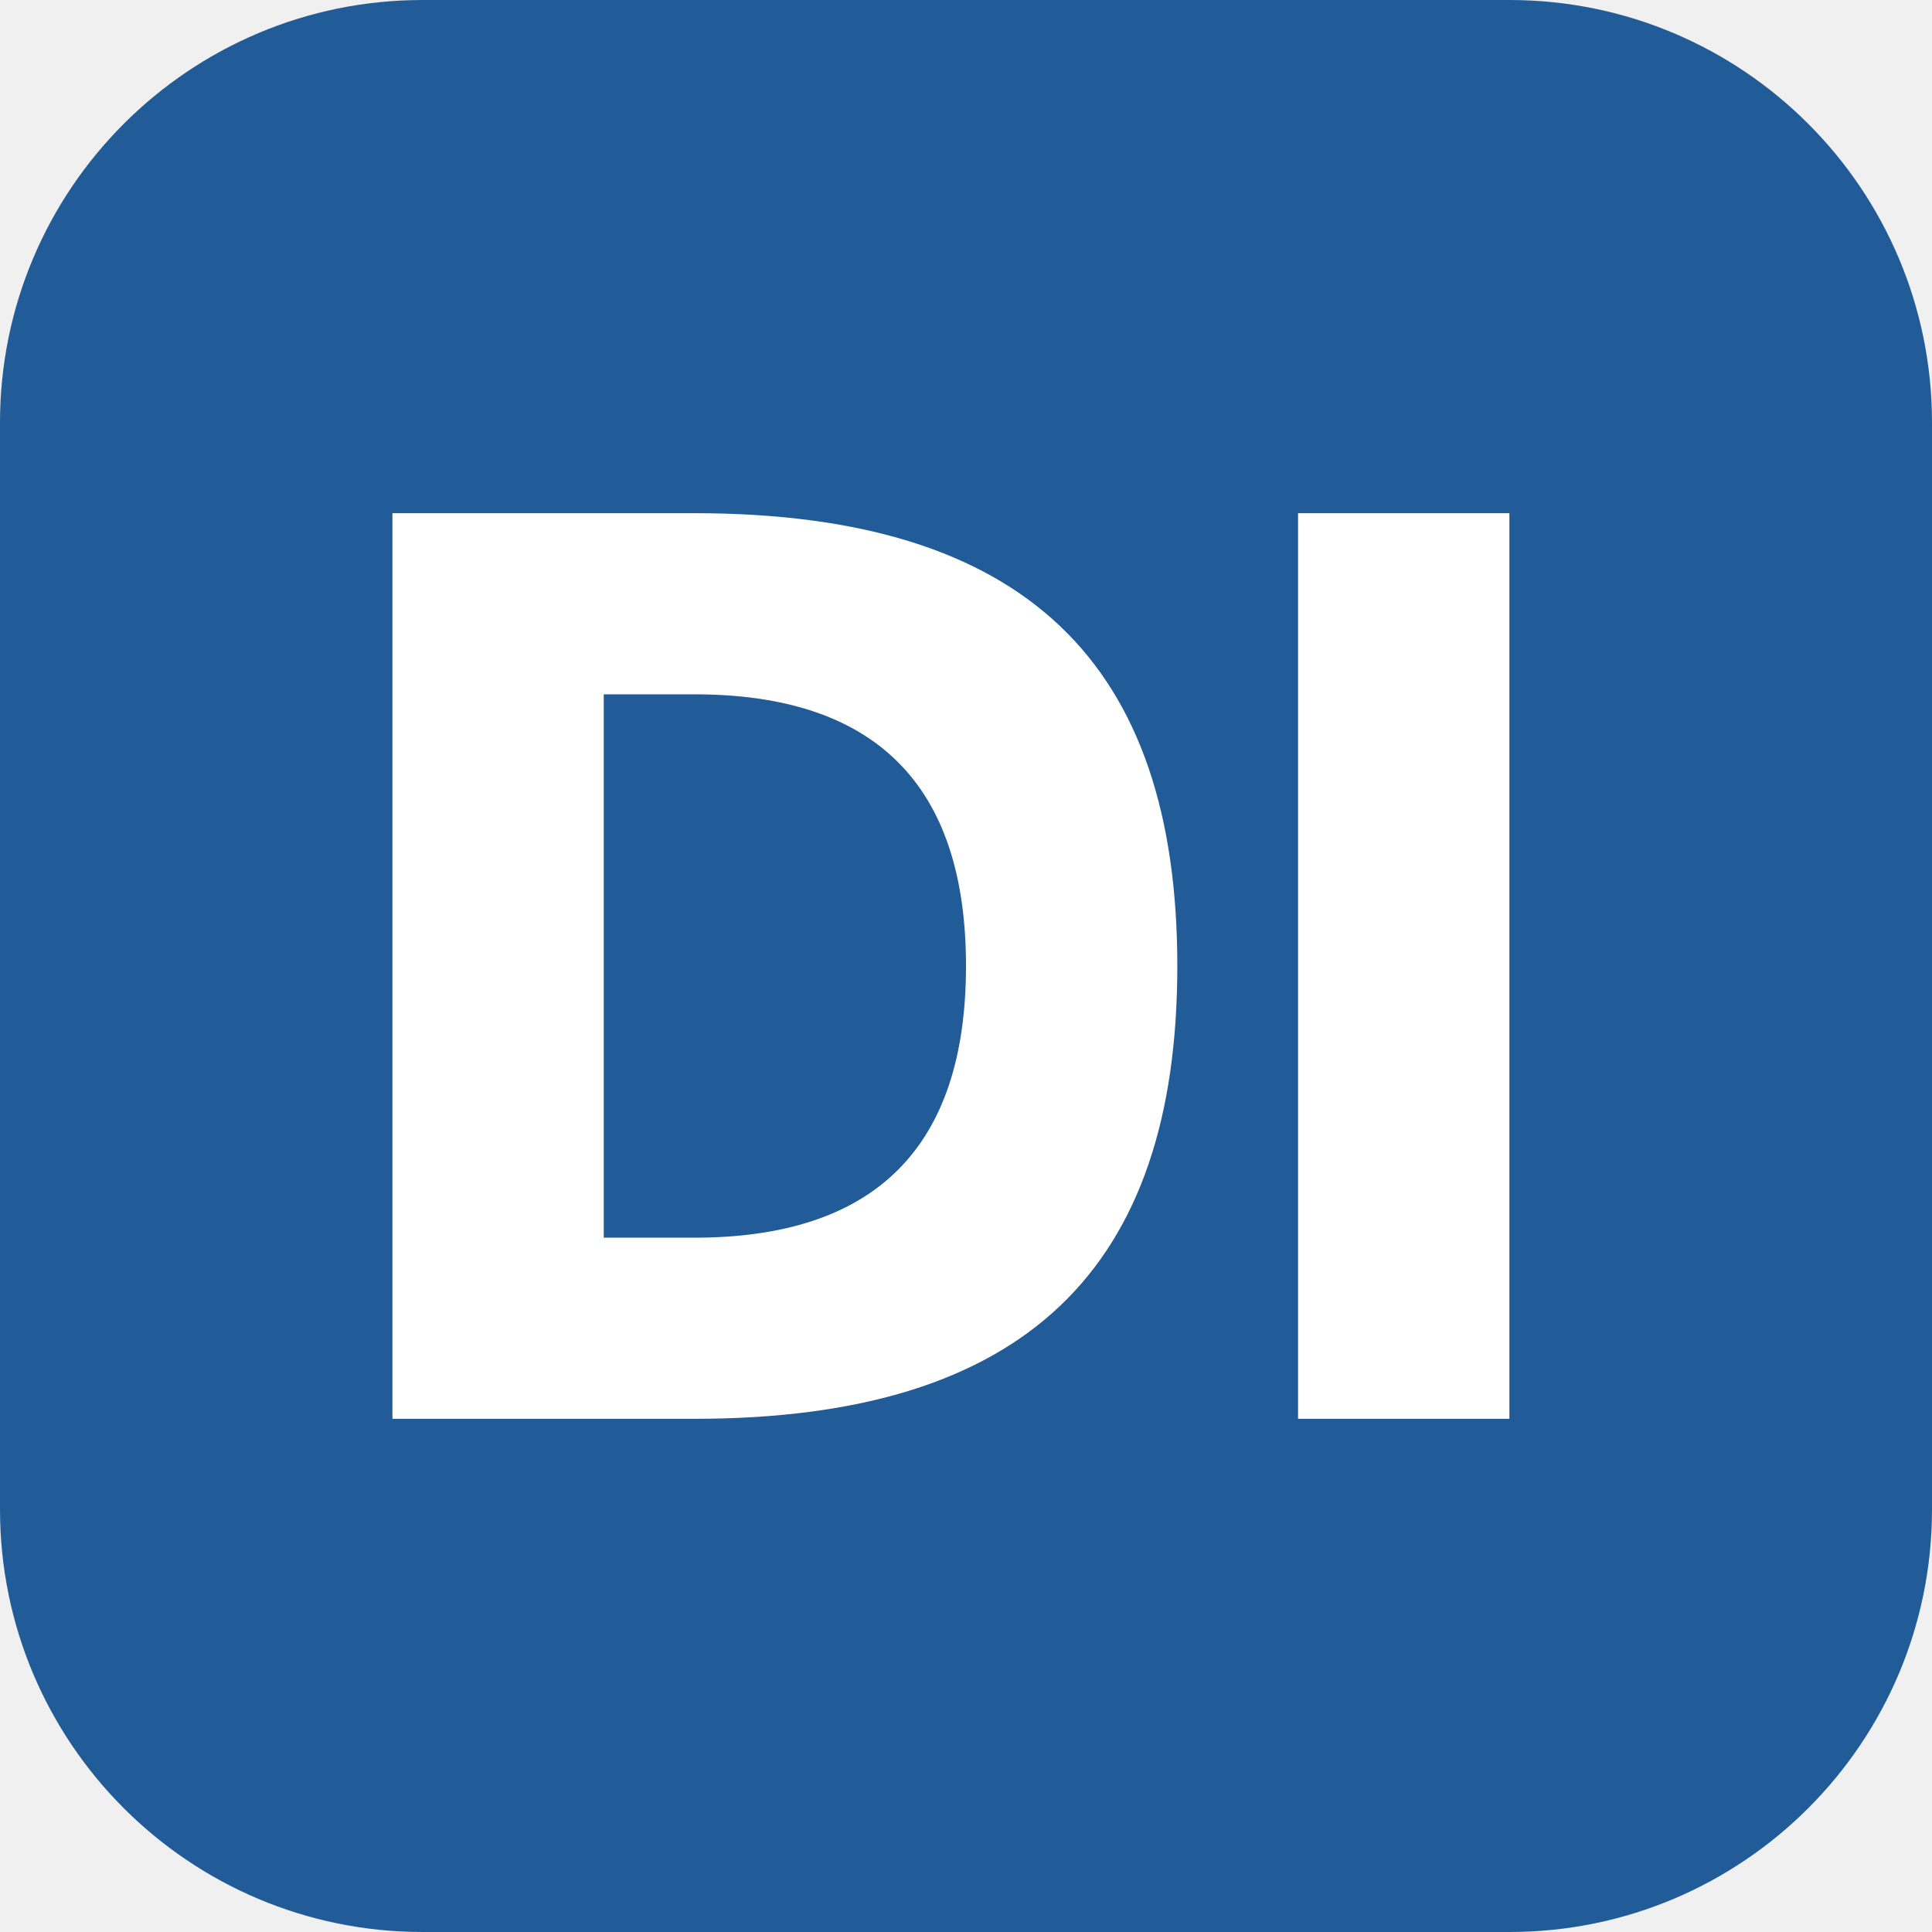
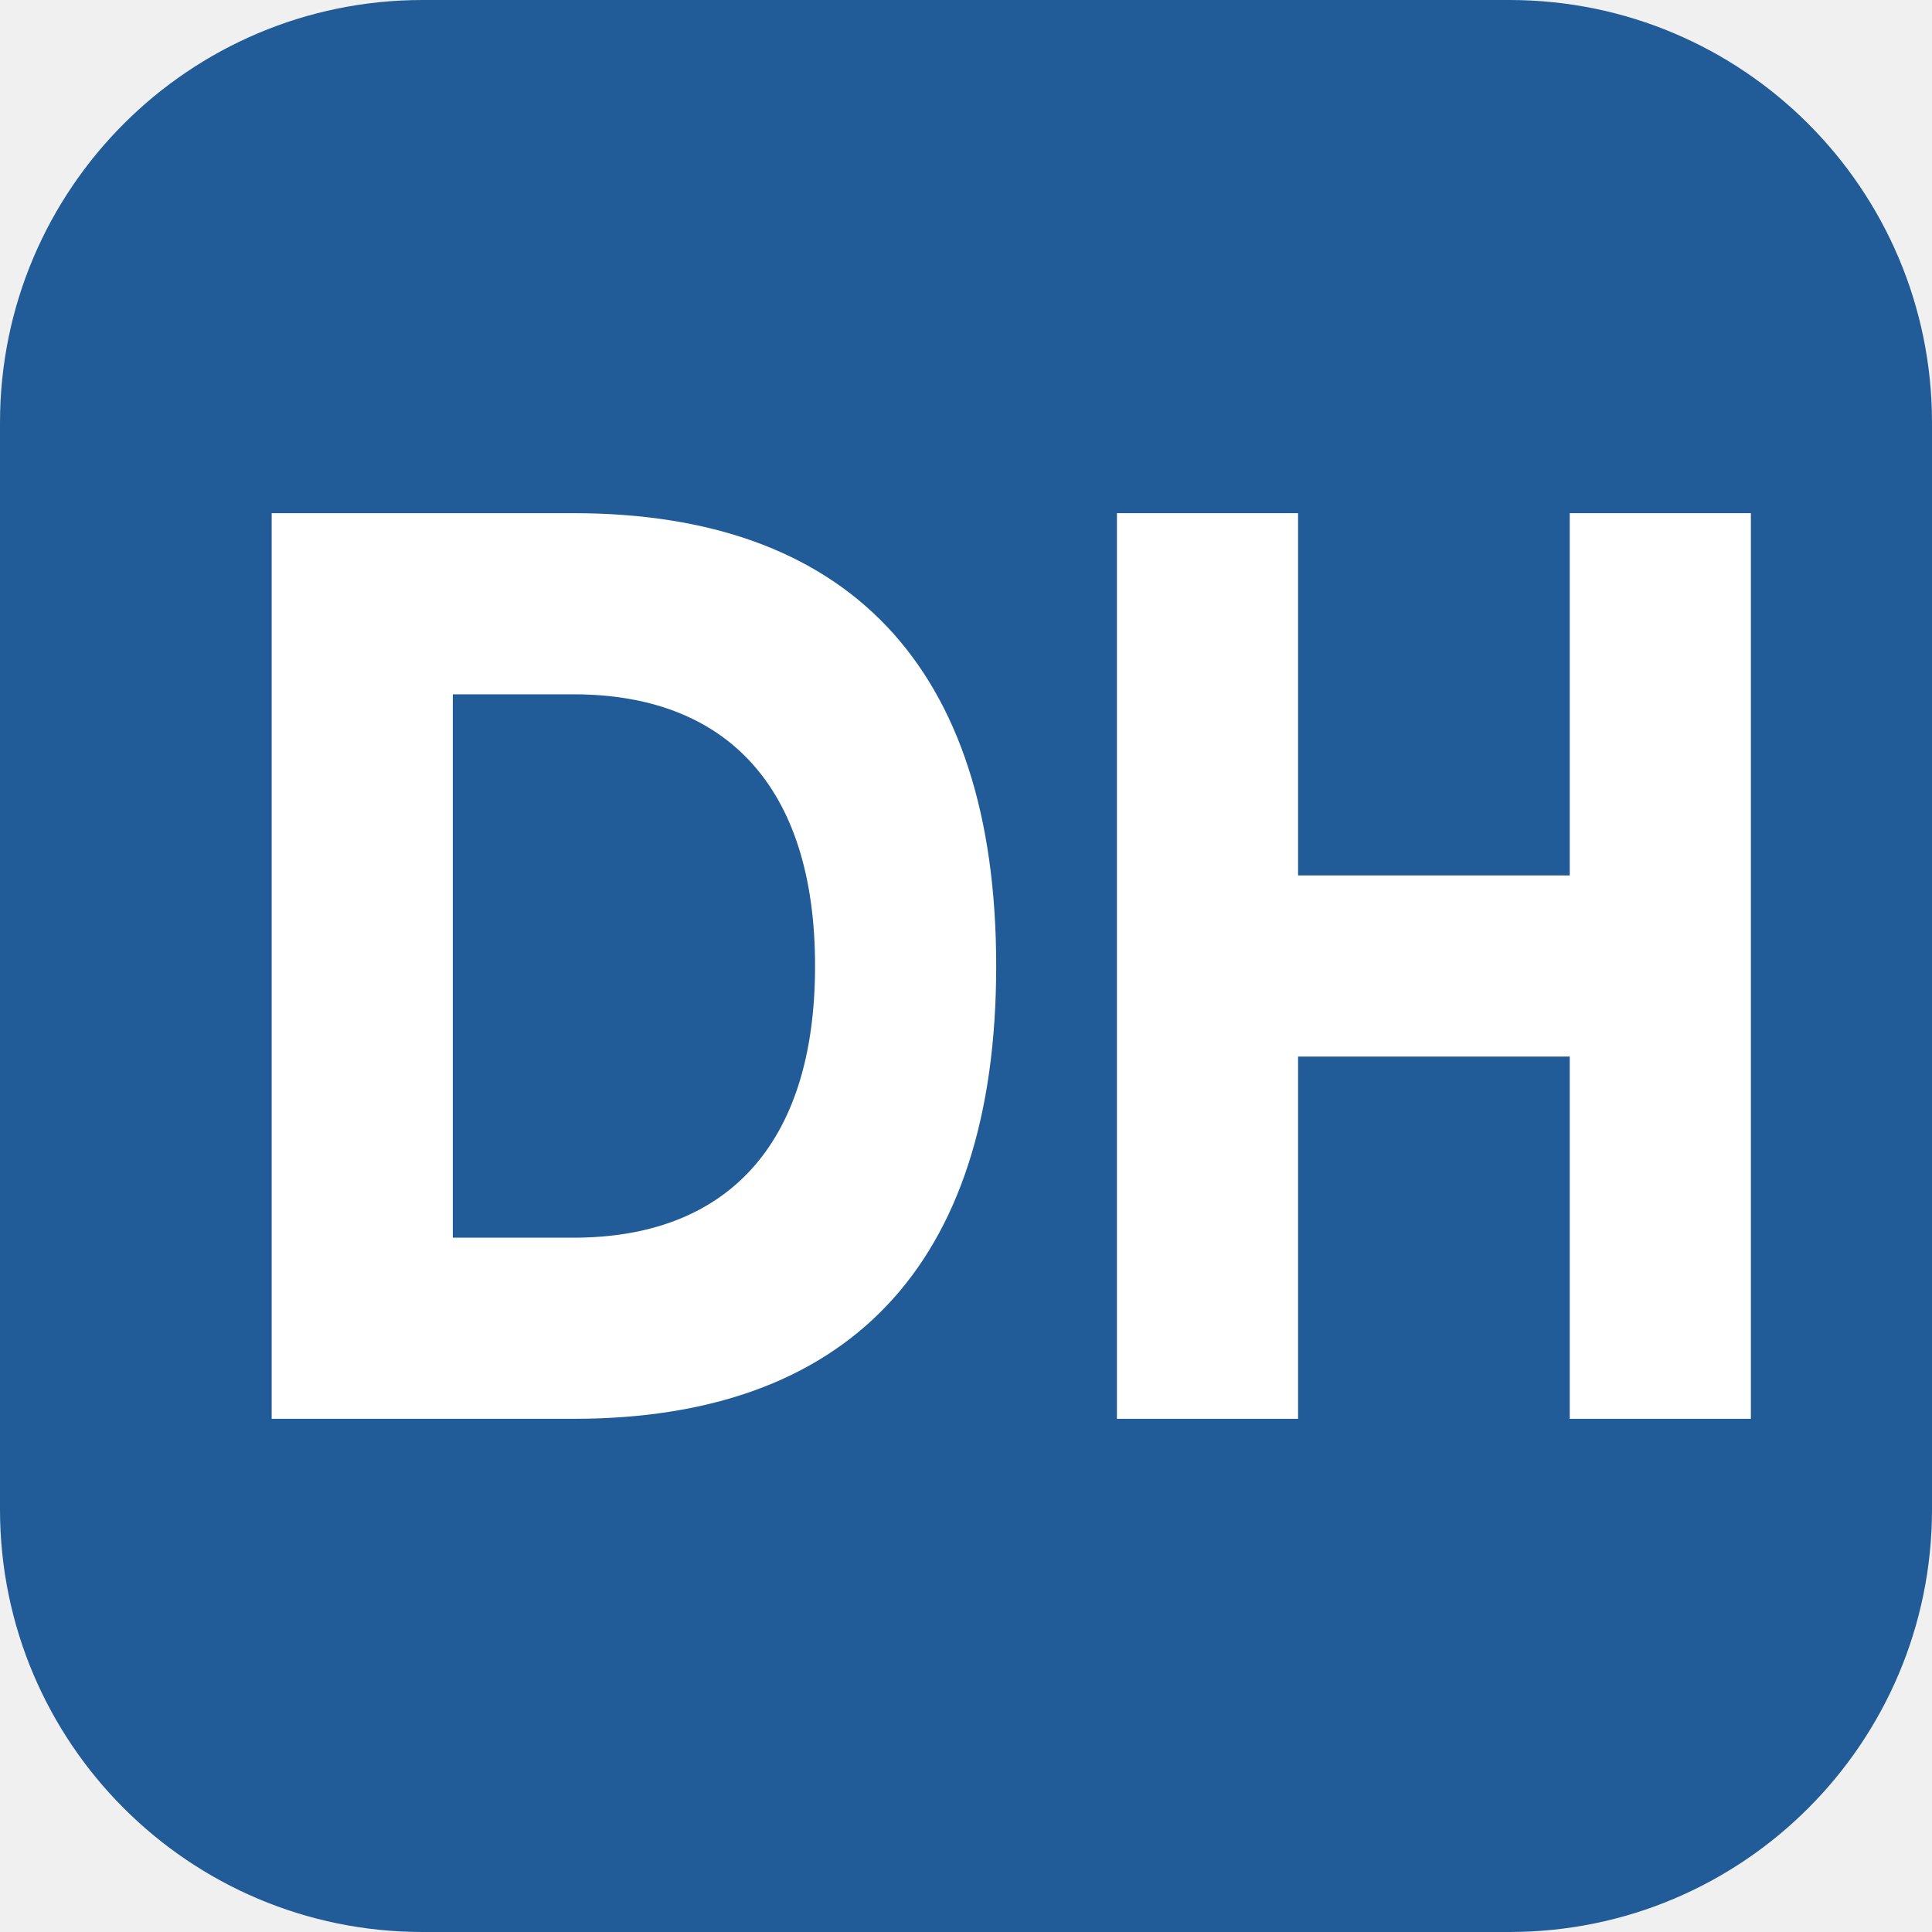
<svg xmlns="http://www.w3.org/2000/svg" viewBox="0 0 64 64">
  <rect width="64" height="64" rx="14" fill="#225c98" />
-   <path fill="white" d="M13 17h10c11 0 16 5 16 15s-5 15-16 15H13zm7 6v18h3c6 0 9-3 9-9s-3-9-9-9zm23-6h7v30h-7z" />
+   <path fill="white" fill-rule="evenodd" d="M9 17h10c9 0 14 5 14 15s-5 15-14 15H9zm6 6v18h4c5 0 8-3 8-9s-3-9-8-9z" />
+   <path fill="white" d="M37 17h6v12h9V17h6v30h-6V35h-9v12h-6z" />
</svg>
